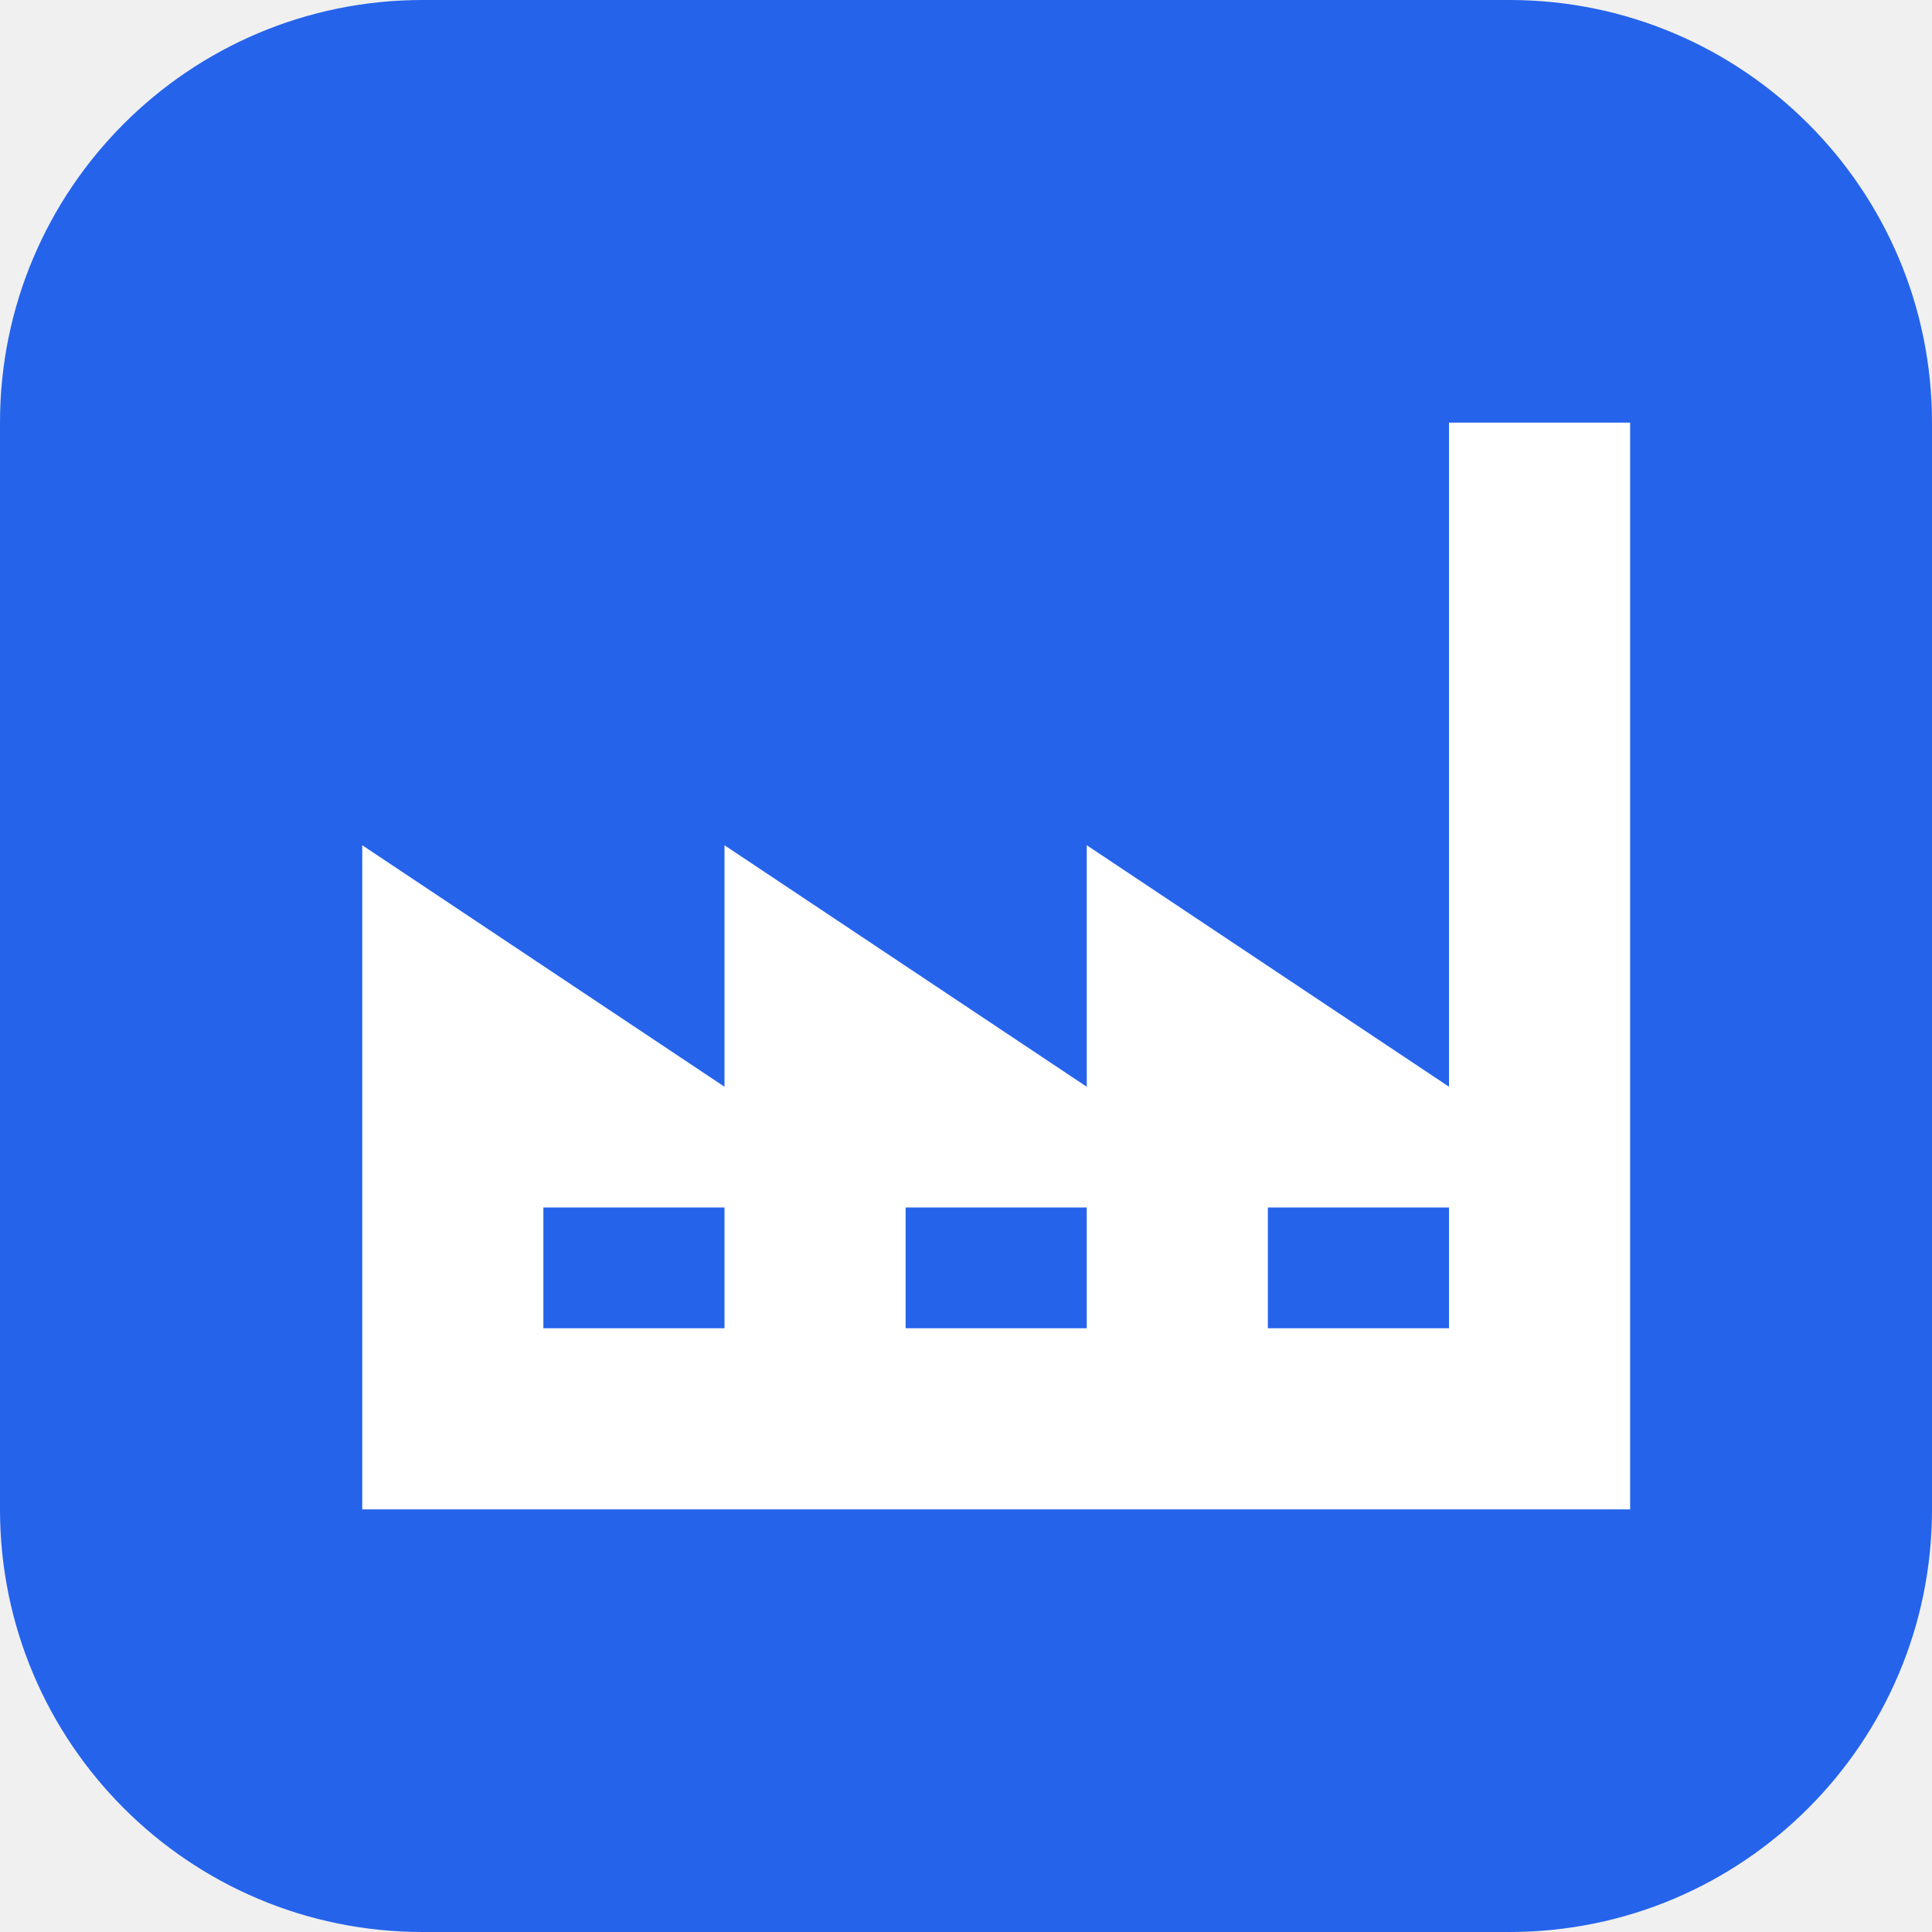
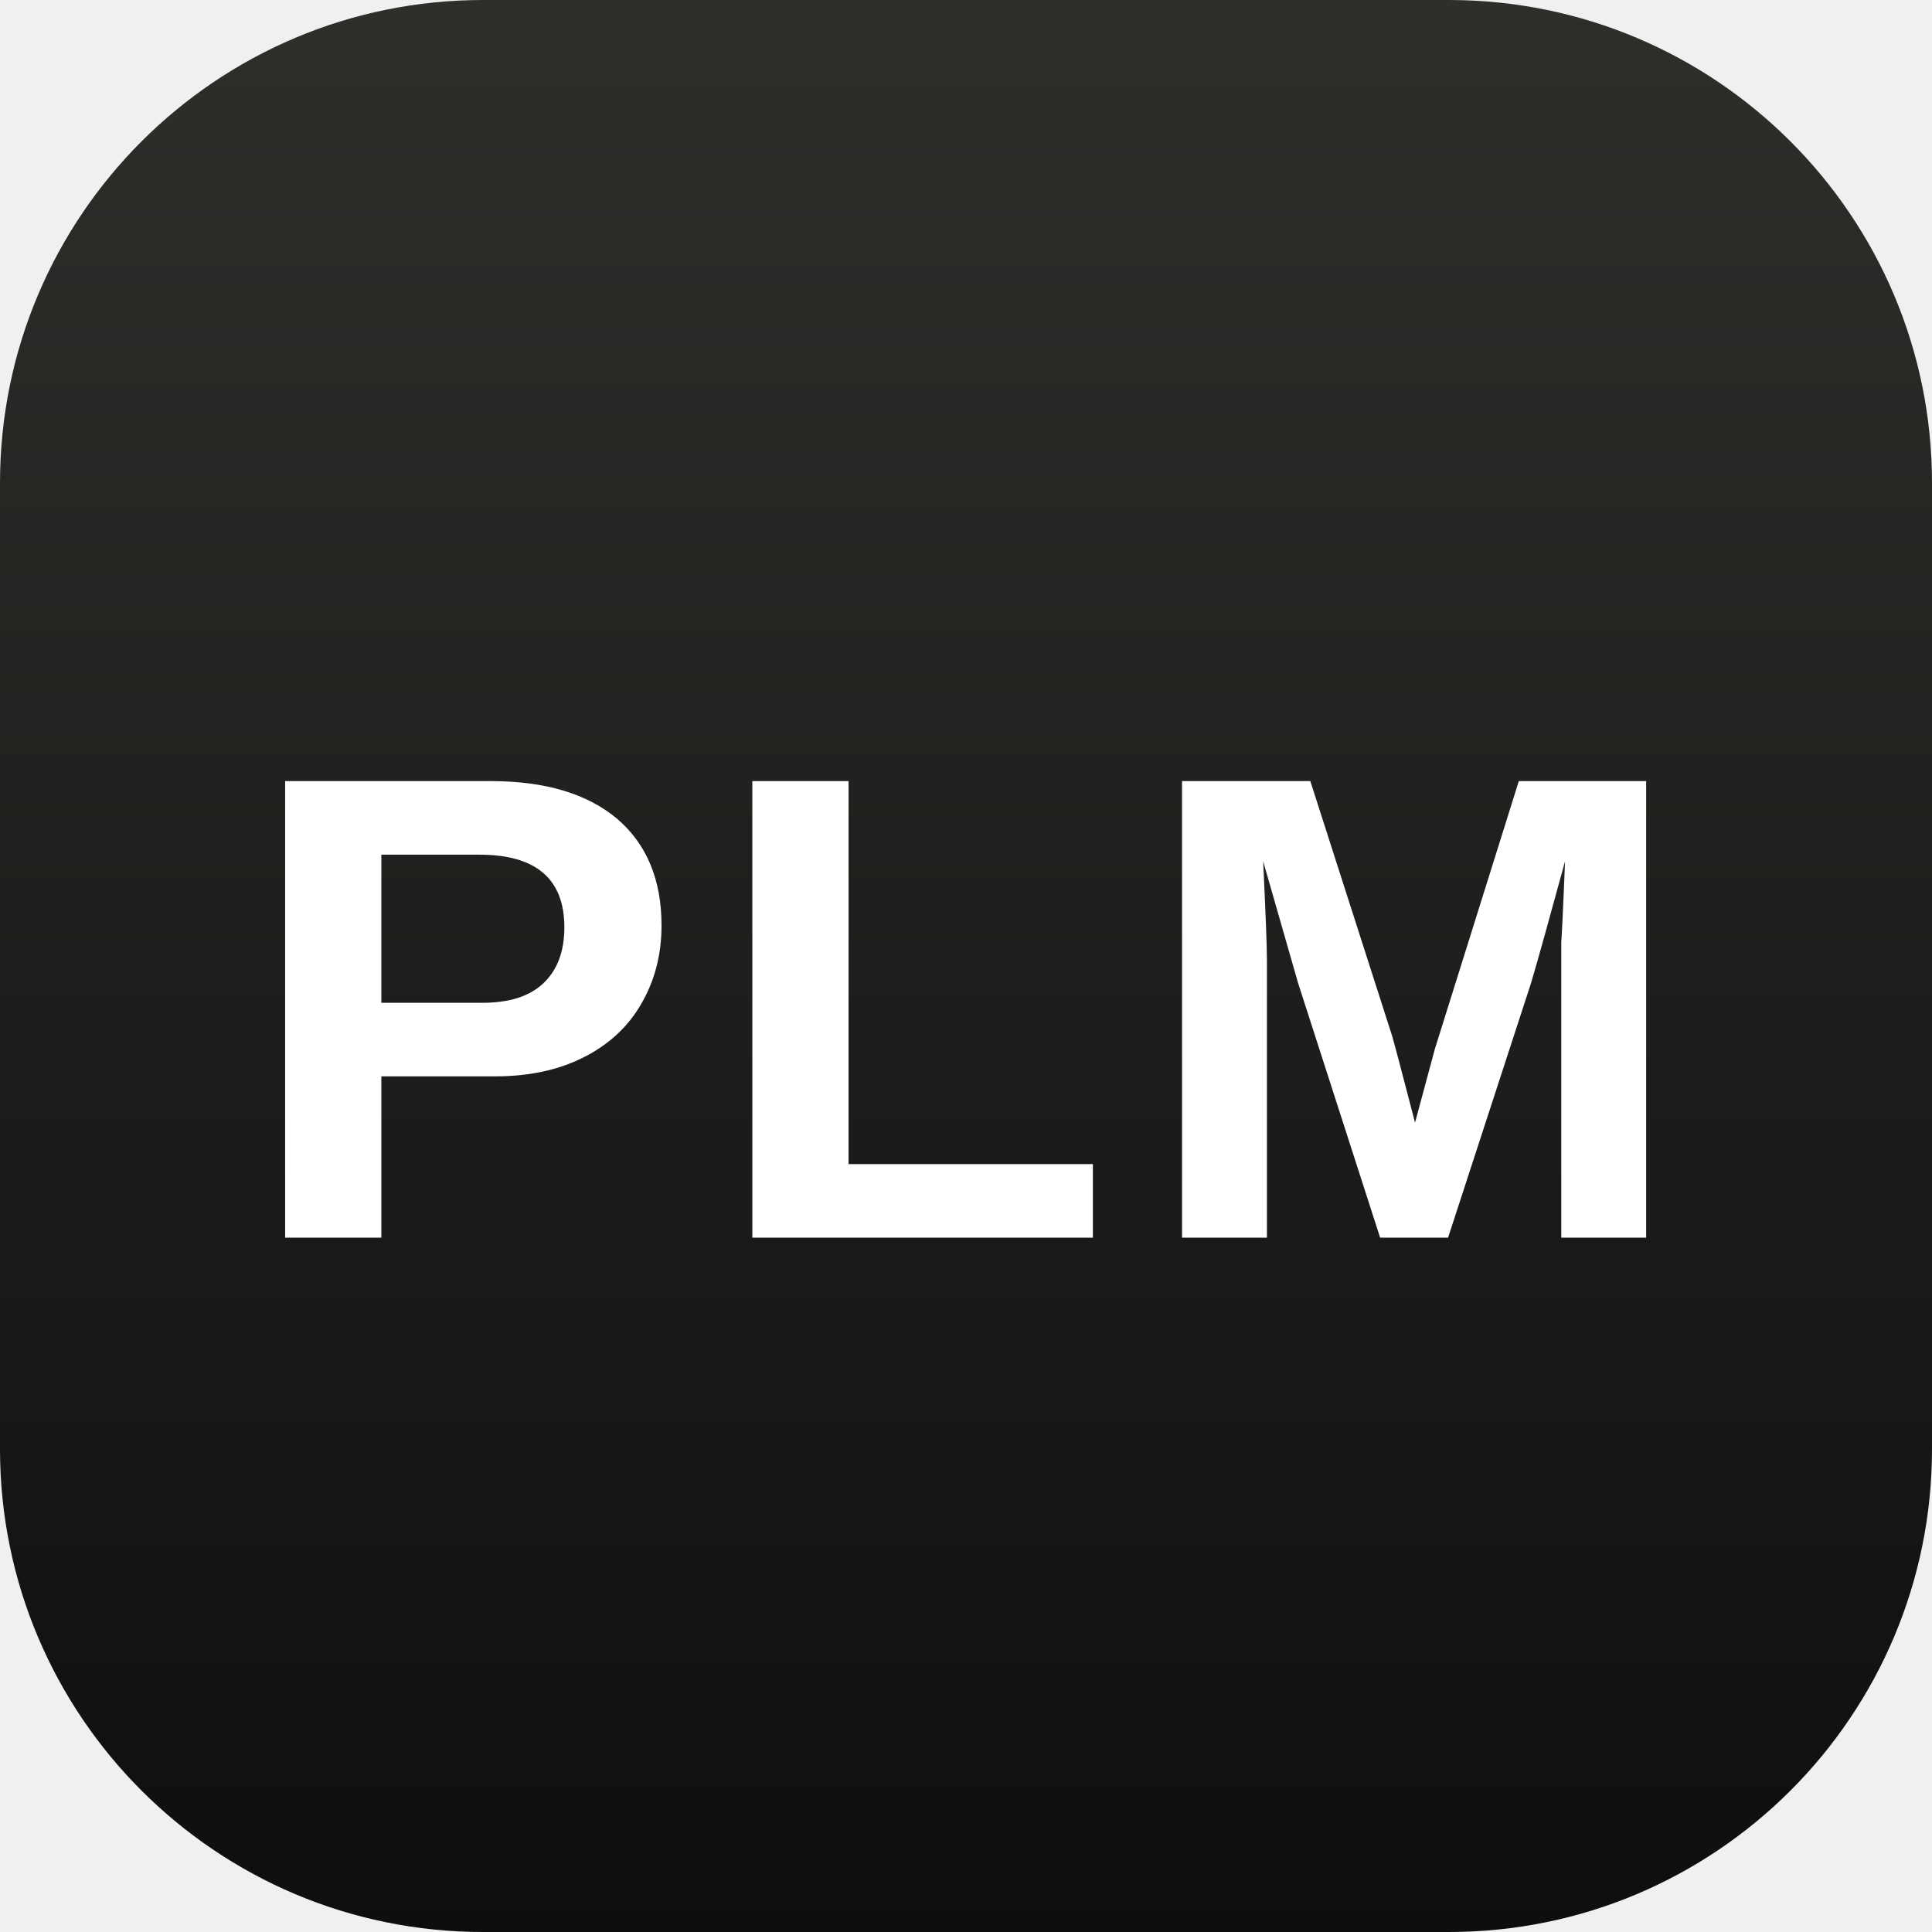
<svg xmlns="http://www.w3.org/2000/svg" viewBox="0 0 32 32">
-   <rect width="32" height="32" rx="7" fill="#2563eb" />
-   <path d="M6 25V14l6 4v-4l6 4v-4l6 4V7h3v18z" fill="#fff" />
-   <rect x="9" y="20" width="3" height="2" fill="#2563eb" />
-   <rect x="15" y="20" width="3" height="2" fill="#2563eb" />
-   <rect x="21" y="20" width="3" height="2" fill="#2563eb" />
+   <defs>
+     <linearGradient id="g" x1="0" y1="0" x2="0" y2="1">
+       <stop offset="0" stop-color="#2E2E2B" />
+       <stop offset="1" stop-color="#0E0E0D" />
+     </linearGradient>
+   </defs>
+   <rect width="32" height="32" rx="8" fill="url(#g)" />
+   <text x="16" y="20.5" text-anchor="middle" font-family="Arial, Helvetica, sans-serif" font-weight="700" font-size="11" letter-spacing="0.4" fill="#fff">PLM</text>
</svg>
